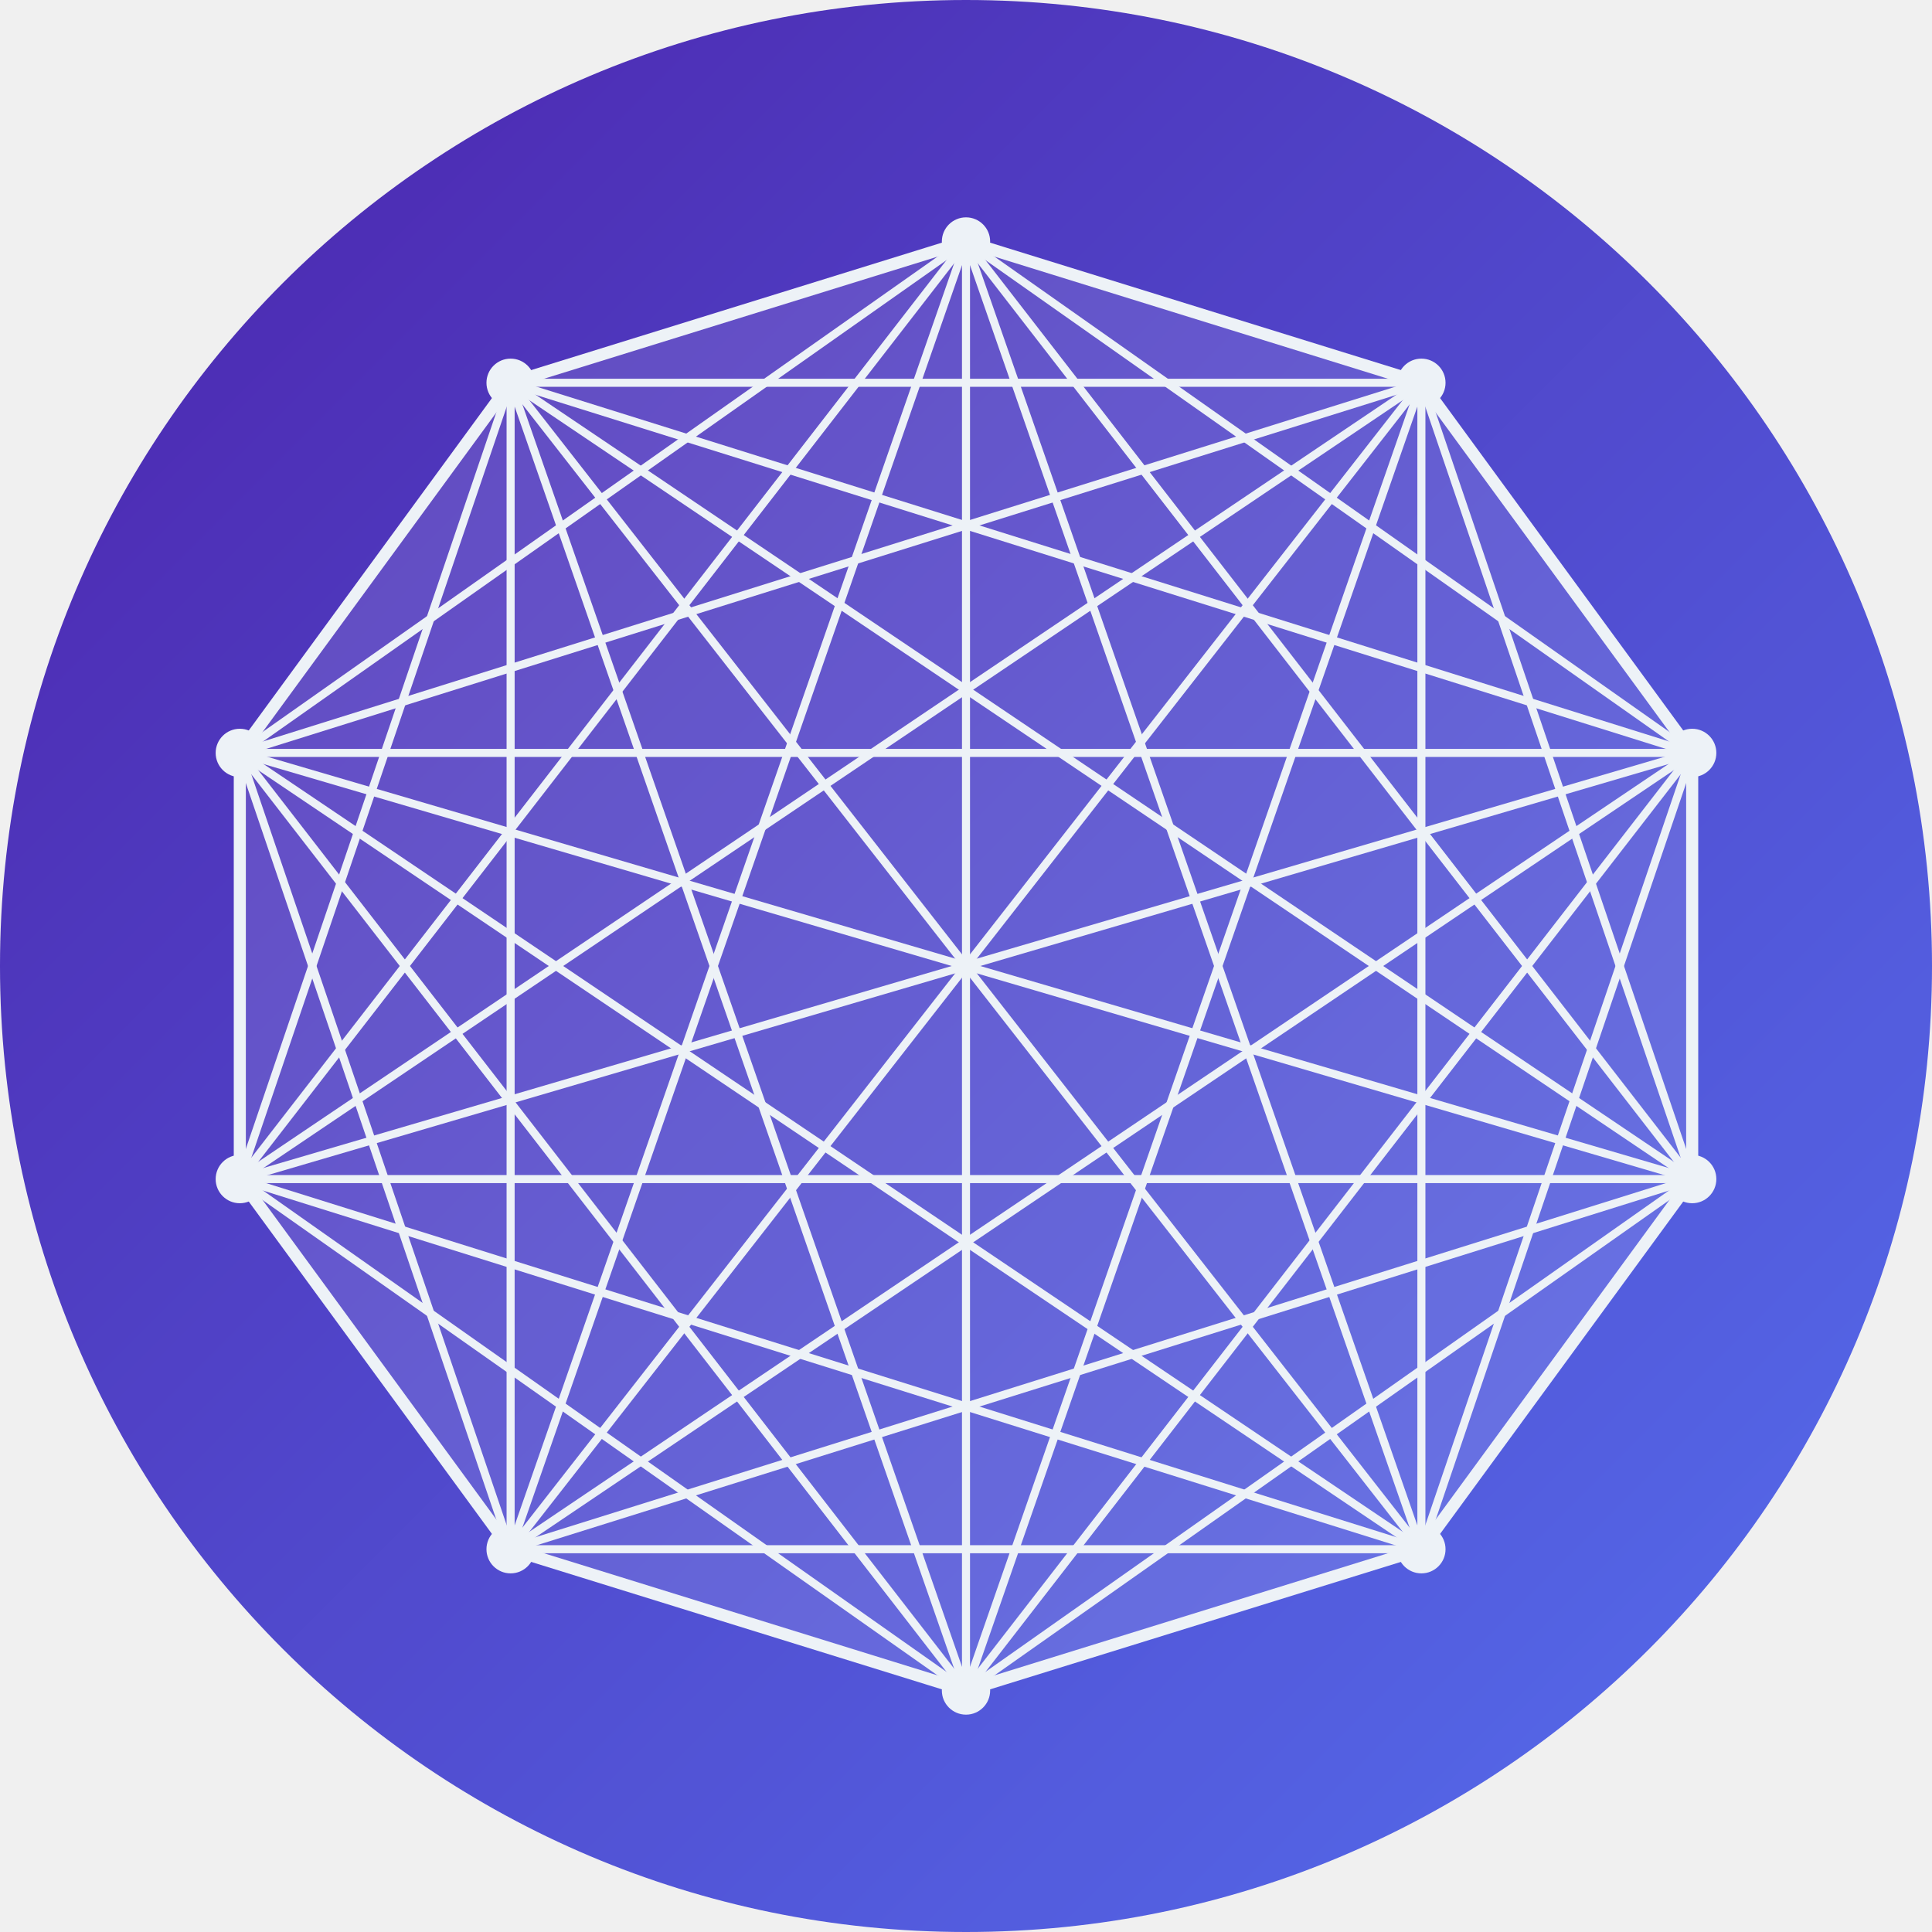
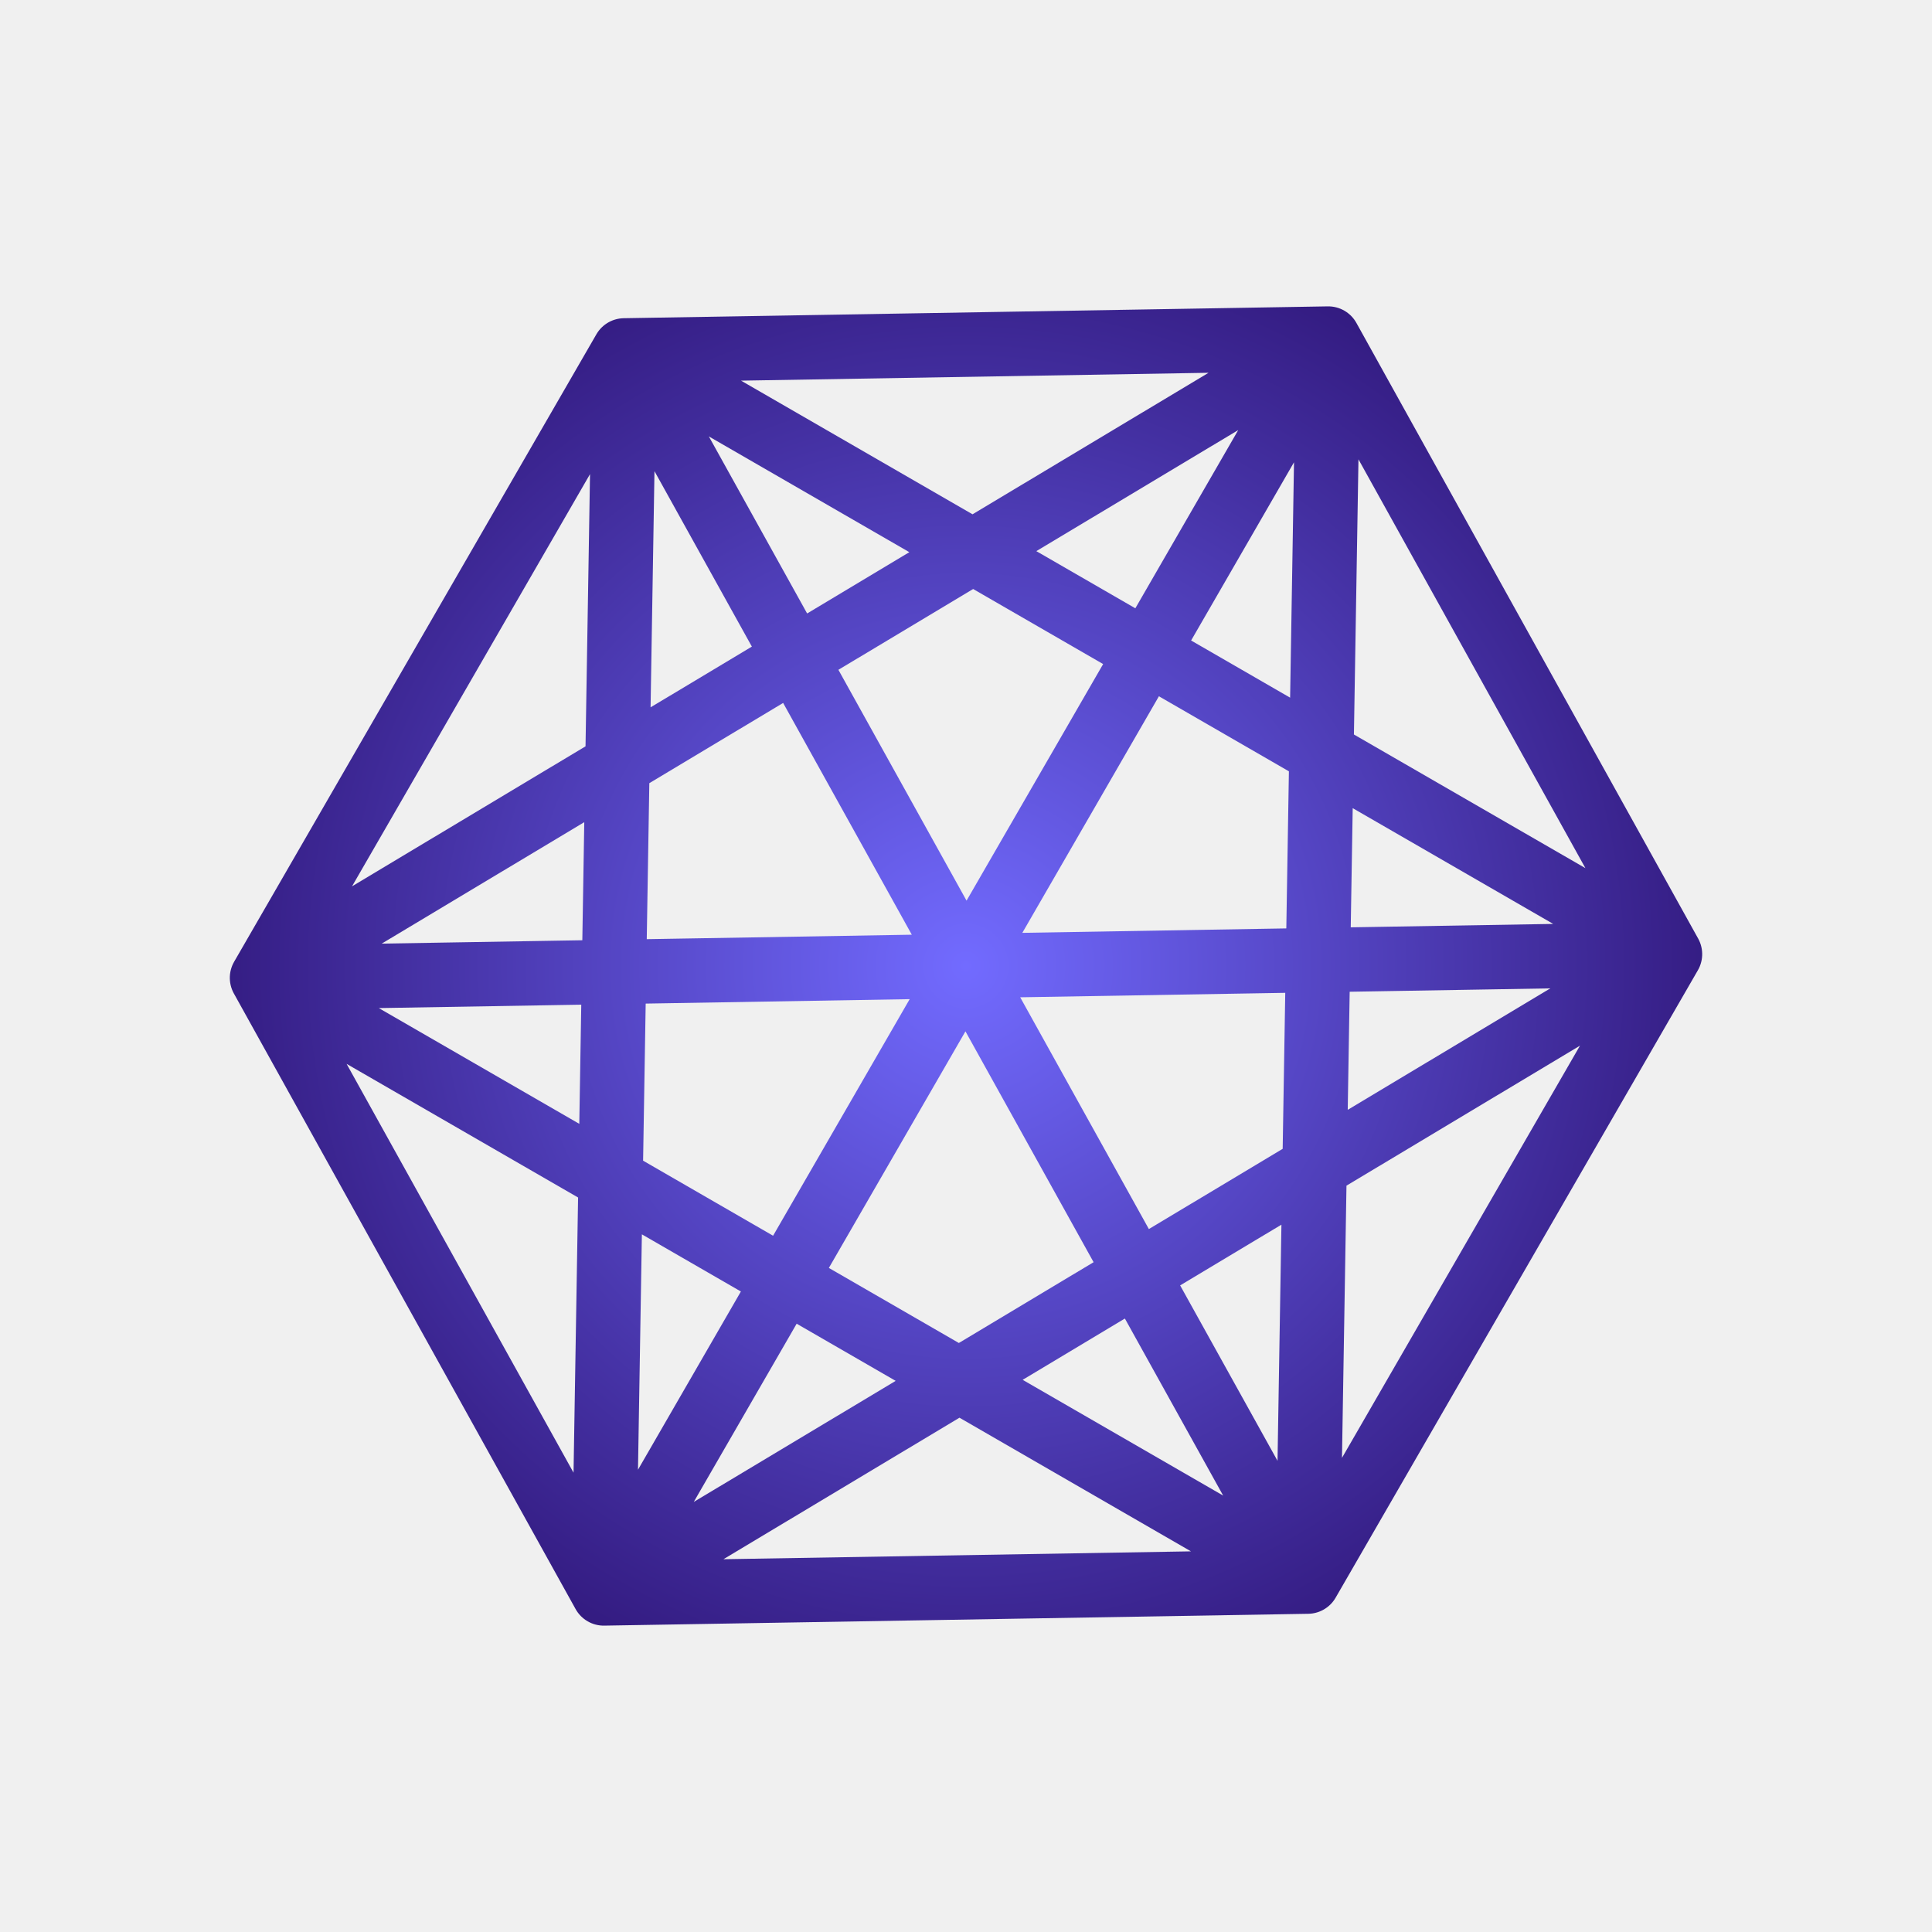
<svg xmlns="http://www.w3.org/2000/svg" width="480" height="480" viewBox="0 0 480 480">
  <defs>
-     <linearGradient id="grad1" x1="0%" y1="0%" x2="100%" y2="100%">
-       <stop offset="0%" stop-color="#3a0ca3" />
-       <stop offset="100%" stop-color="#4361ee" />
-     </linearGradient>
+     <radialGradient id="bgGrad" cx="240" cy="240" r="240" gradientUnits="userSpaceOnUse">
+       <stop offset="0%" stop-color="#726bff" />
+       <stop offset="100%" stop-color="#22055e" />
+     </radialGradient>
+     <mask id="mask">
+       <rect width="100%" height="100%" fill="black" />
+       <path d="           M240 60 L390 150           M240 60 L390 330           M240 60 L240 420           M240 60 L90 330           M240 60 L90 150            M390 150 L390 330           M390 150 L240 420           M390 150 L90 330           M390 150 L90 150            M390 330 L240 420           M390 330 L90 330           M390 330 L90 150            M240 420 L90 330           M240 420 L90 150            M90 330 L90 150         " stroke="white" stroke-width="16" fill="none" stroke-linecap="round" />
+     </mask>
  </defs>
-   <circle cx="240" cy="240" r="240" fill="url(#grad1)" opacity="0.9" />
-   <polygon points="       240,60       353.14,95.1       420.42,187.06       420.42,292.94       353.14,384.9       240,420       126.86,384.9       59.58,292.94       59.58,187.06       126.86,95.1     " fill="rgba(255, 255, 255, 0.12)" stroke="#edf2f7" stroke-width="3" />
-   <circle cx="240" cy="60" r="6" fill="#edf2f7" />
-   <circle cx="353.14" cy="95.1" r="6" fill="#edf2f7" />
-   <circle cx="420.42" cy="187.06" r="6" fill="#edf2f7" />
-   <circle cx="420.42" cy="292.94" r="6" fill="#edf2f7" />
-   <circle cx="353.14" cy="384.9" r="6" fill="#edf2f7" />
-   <circle cx="240" cy="420" r="6" fill="#edf2f7" />
-   <circle cx="126.86" cy="384.9" r="6" fill="#edf2f7" />
-   <circle cx="59.58" cy="292.94" r="6" fill="#edf2f7" />
-   <circle cx="59.58" cy="187.06" r="6" fill="#edf2f7" />
-   <circle cx="126.86" cy="95.1" r="6" fill="#edf2f7" />
-   <line x1="240" y1="60" x2="353.14" y2="95.1" stroke="#edf2f7" stroke-width="2" />
-   <line x1="240" y1="60" x2="420.42" y2="187.06" stroke="#edf2f7" stroke-width="2" />
-   <line x1="240" y1="60" x2="420.42" y2="292.94" stroke="#edf2f7" stroke-width="2" />
-   <line x1="240" y1="60" x2="353.14" y2="384.9" stroke="#edf2f7" stroke-width="2" />
-   <line x1="240" y1="60" x2="240" y2="420" stroke="#edf2f7" stroke-width="2" />
-   <line x1="240" y1="60" x2="126.86" y2="384.9" stroke="#edf2f7" stroke-width="2" />
-   <line x1="240" y1="60" x2="59.58" y2="292.94" stroke="#edf2f7" stroke-width="2" />
-   <line x1="240" y1="60" x2="59.58" y2="187.06" stroke="#edf2f7" stroke-width="2" />
-   <line x1="240" y1="60" x2="126.86" y2="95.1" stroke="#edf2f7" stroke-width="2" />
-   <line x1="353.14" y1="95.1" x2="420.42" y2="187.06" stroke="#edf2f7" stroke-width="2" />
-   <line x1="353.14" y1="95.1" x2="420.42" y2="292.94" stroke="#edf2f7" stroke-width="2" />
-   <line x1="353.14" y1="95.1" x2="353.14" y2="384.9" stroke="#edf2f7" stroke-width="2" />
-   <line x1="353.14" y1="95.1" x2="240" y2="420" stroke="#edf2f7" stroke-width="2" />
-   <line x1="353.14" y1="95.1" x2="126.86" y2="384.9" stroke="#edf2f7" stroke-width="2" />
-   <line x1="353.14" y1="95.1" x2="59.58" y2="292.94" stroke="#edf2f7" stroke-width="2" />
-   <line x1="353.14" y1="95.1" x2="59.58" y2="187.06" stroke="#edf2f7" stroke-width="2" />
-   <line x1="353.14" y1="95.1" x2="126.86" y2="95.1" stroke="#edf2f7" stroke-width="2" />
-   <line x1="420.42" y1="187.06" x2="420.42" y2="292.94" stroke="#edf2f7" stroke-width="2" />
-   <line x1="420.42" y1="187.06" x2="353.14" y2="384.9" stroke="#edf2f7" stroke-width="2" />
-   <line x1="420.42" y1="187.06" x2="240" y2="420" stroke="#edf2f7" stroke-width="2" />
-   <line x1="420.42" y1="187.06" x2="126.86" y2="384.9" stroke="#edf2f7" stroke-width="2" />
-   <line x1="420.42" y1="187.06" x2="59.58" y2="292.94" stroke="#edf2f7" stroke-width="2" />
-   <line x1="420.42" y1="187.06" x2="59.58" y2="187.06" stroke="#edf2f7" stroke-width="2" />
-   <line x1="420.42" y1="187.06" x2="126.86" y2="95.1" stroke="#edf2f7" stroke-width="2" />
-   <line x1="420.42" y1="292.94" x2="353.14" y2="384.9" stroke="#edf2f7" stroke-width="2" />
-   <line x1="420.42" y1="292.94" x2="240" y2="420" stroke="#edf2f7" stroke-width="2" />
-   <line x1="420.42" y1="292.94" x2="126.86" y2="384.9" stroke="#edf2f7" stroke-width="2" />
-   <line x1="420.42" y1="292.94" x2="59.58" y2="292.94" stroke="#edf2f7" stroke-width="2" />
-   <line x1="420.42" y1="292.94" x2="59.58" y2="187.06" stroke="#edf2f7" stroke-width="2" />
-   <line x1="420.42" y1="292.94" x2="126.86" y2="95.1" stroke="#edf2f7" stroke-width="2" />
-   <line x1="353.14" y1="384.9" x2="240" y2="420" stroke="#edf2f7" stroke-width="2" />
-   <line x1="353.14" y1="384.9" x2="126.86" y2="384.9" stroke="#edf2f7" stroke-width="2" />
-   <line x1="353.14" y1="384.9" x2="59.58" y2="292.94" stroke="#edf2f7" stroke-width="2" />
-   <line x1="353.14" y1="384.9" x2="59.58" y2="187.06" stroke="#edf2f7" stroke-width="2" />
-   <line x1="353.14" y1="384.9" x2="126.86" y2="95.1" stroke="#edf2f7" stroke-width="2" />
-   <line x1="240" y1="420" x2="126.86" y2="384.9" stroke="#edf2f7" stroke-width="2" />
-   <line x1="240" y1="420" x2="59.58" y2="292.94" stroke="#edf2f7" stroke-width="2" />
-   <line x1="240" y1="420" x2="59.58" y2="187.06" stroke="#edf2f7" stroke-width="2" />
-   <line x1="240" y1="420" x2="126.86" y2="95.1" stroke="#edf2f7" stroke-width="2" />
-   <line x1="126.86" y1="384.9" x2="59.58" y2="292.94" stroke="#edf2f7" stroke-width="2" />
-   <line x1="126.86" y1="384.9" x2="59.58" y2="187.06" stroke="#edf2f7" stroke-width="2" />
-   <line x1="126.86" y1="384.9" x2="126.86" y2="95.1" stroke="#edf2f7" stroke-width="2" />
-   <line x1="59.58" y1="292.94" x2="59.58" y2="187.06" stroke="#edf2f7" stroke-width="2" />
-   <line x1="59.58" y1="292.94" x2="126.86" y2="95.1" stroke="#edf2f7" stroke-width="2" />
-   <line x1="59.58" y1="187.06" x2="126.86" y2="95.1" stroke="#edf2f7" stroke-width="2" />
+   <g transform="rotate(30 240 240)">
+     <rect width="100%" height="100%" fill="url(#bgGrad)" mask="url(#mask)" />
+   </g>
</svg>
